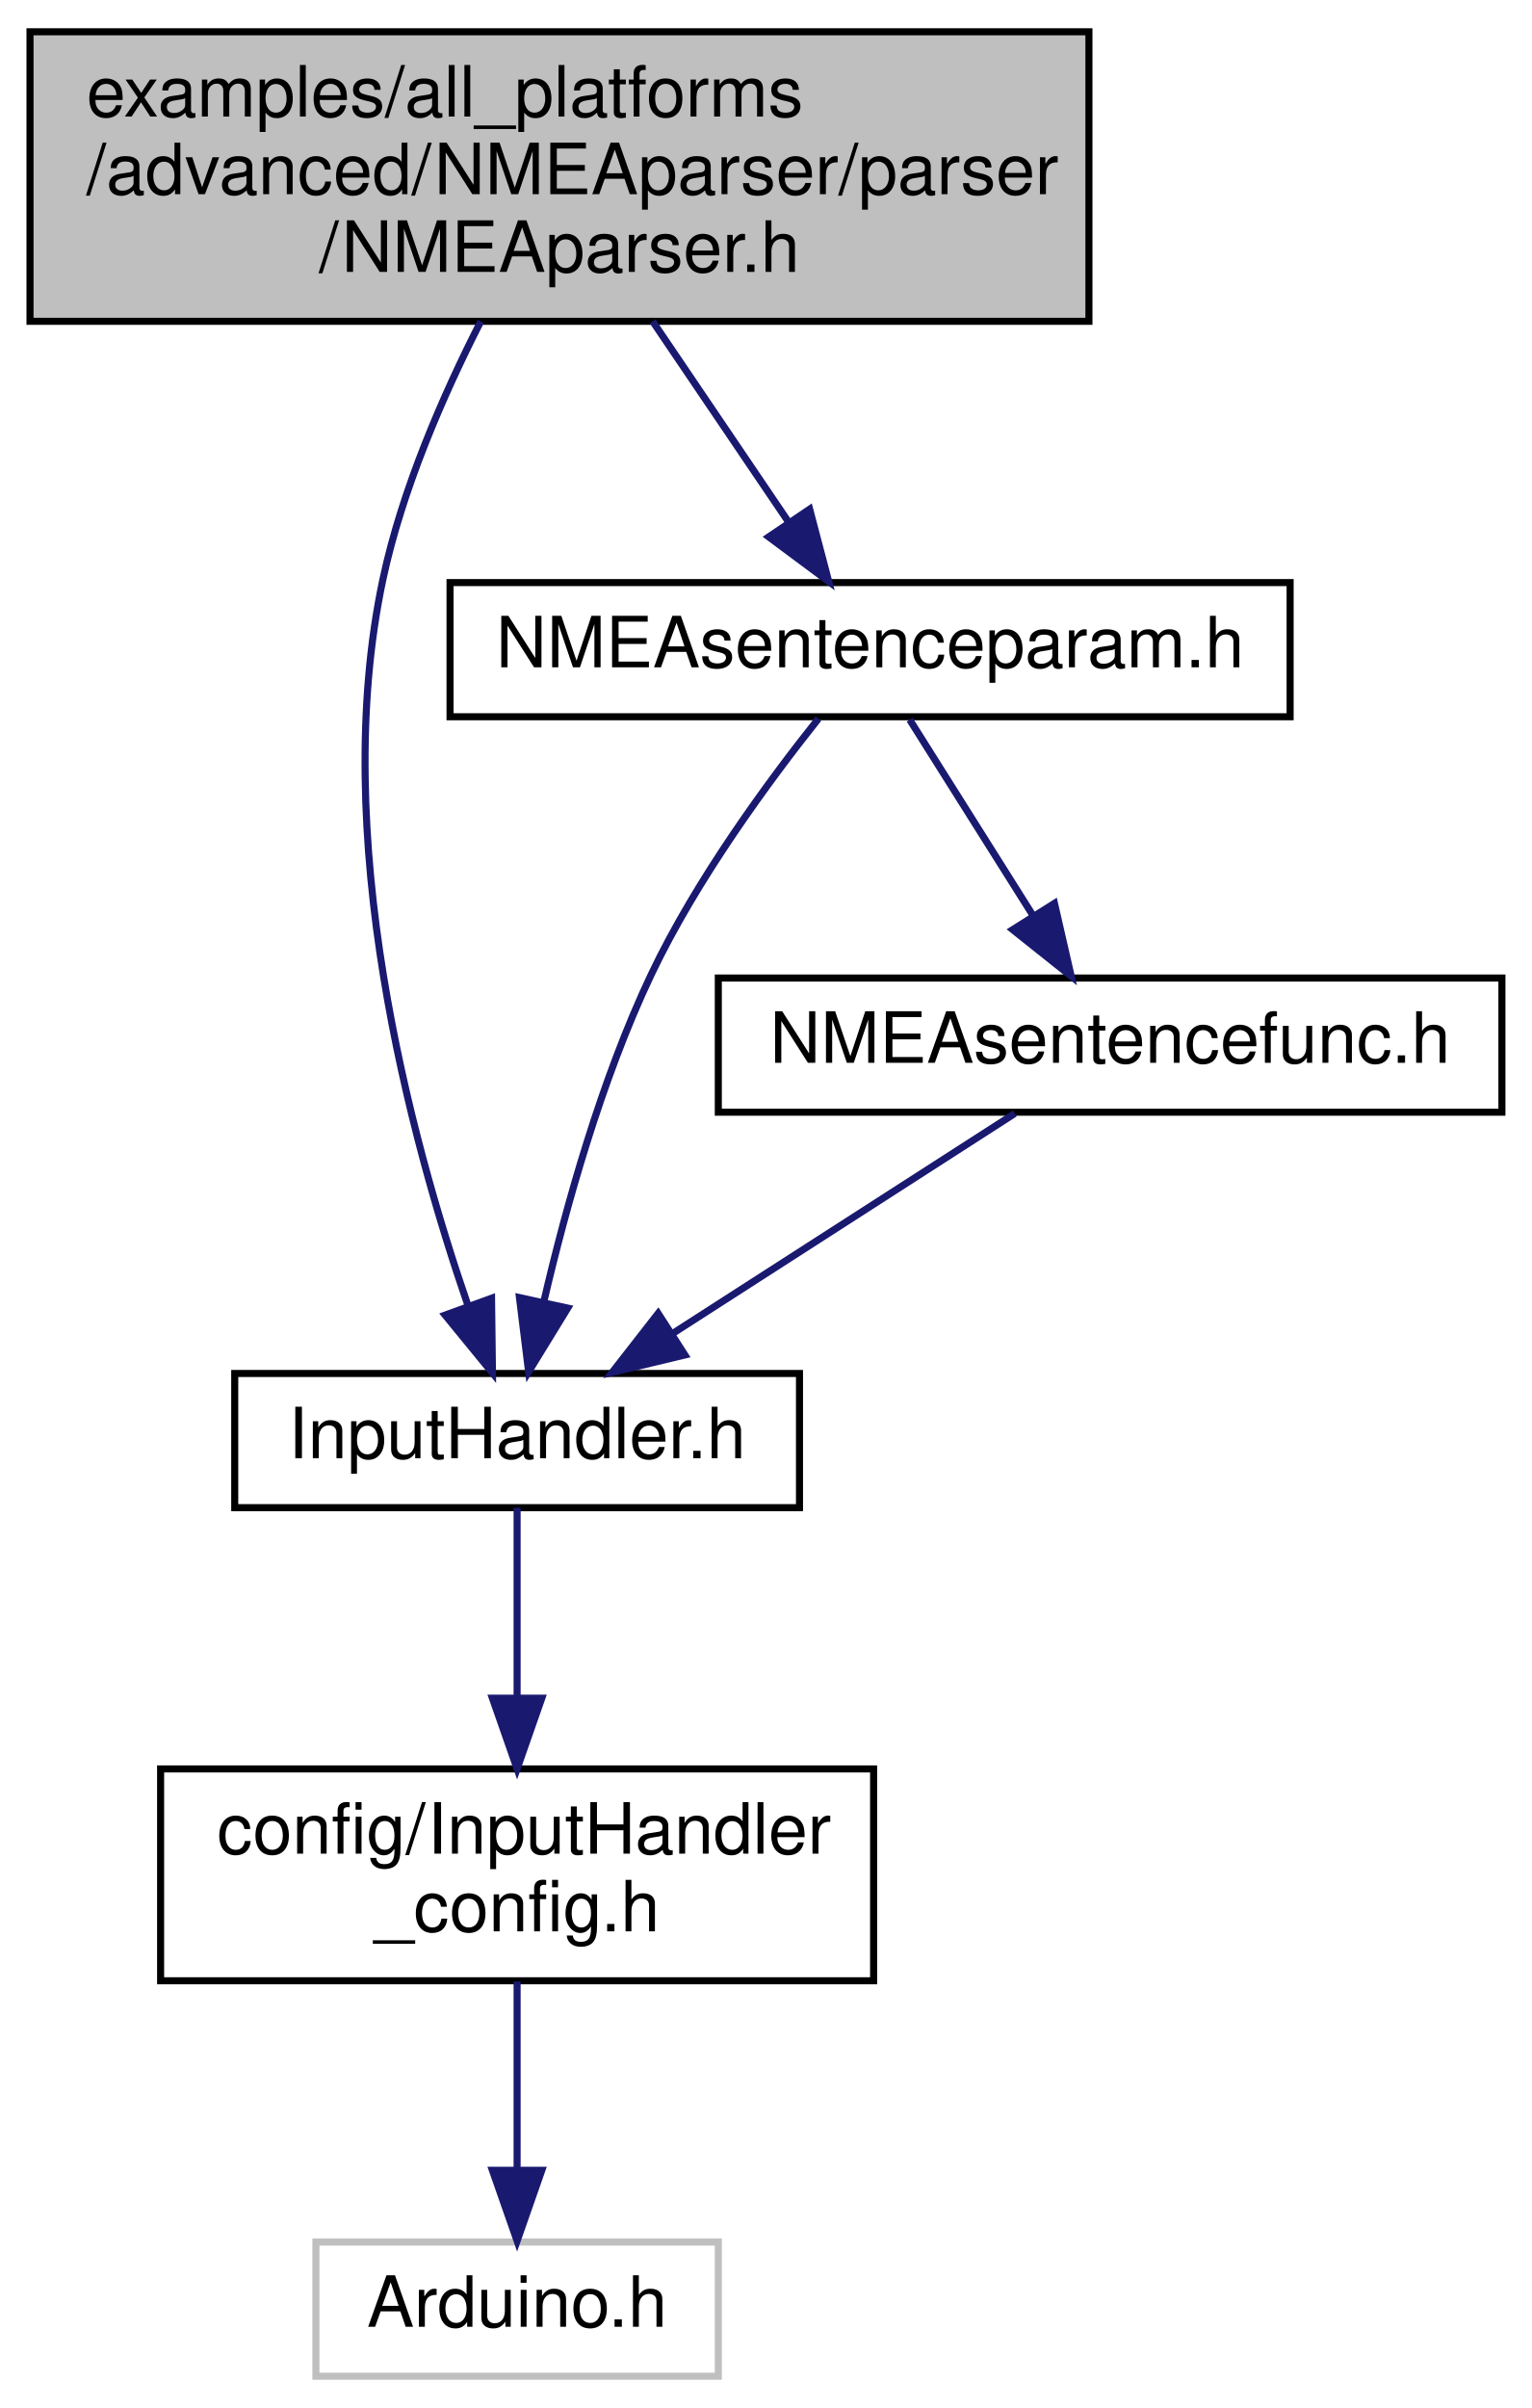
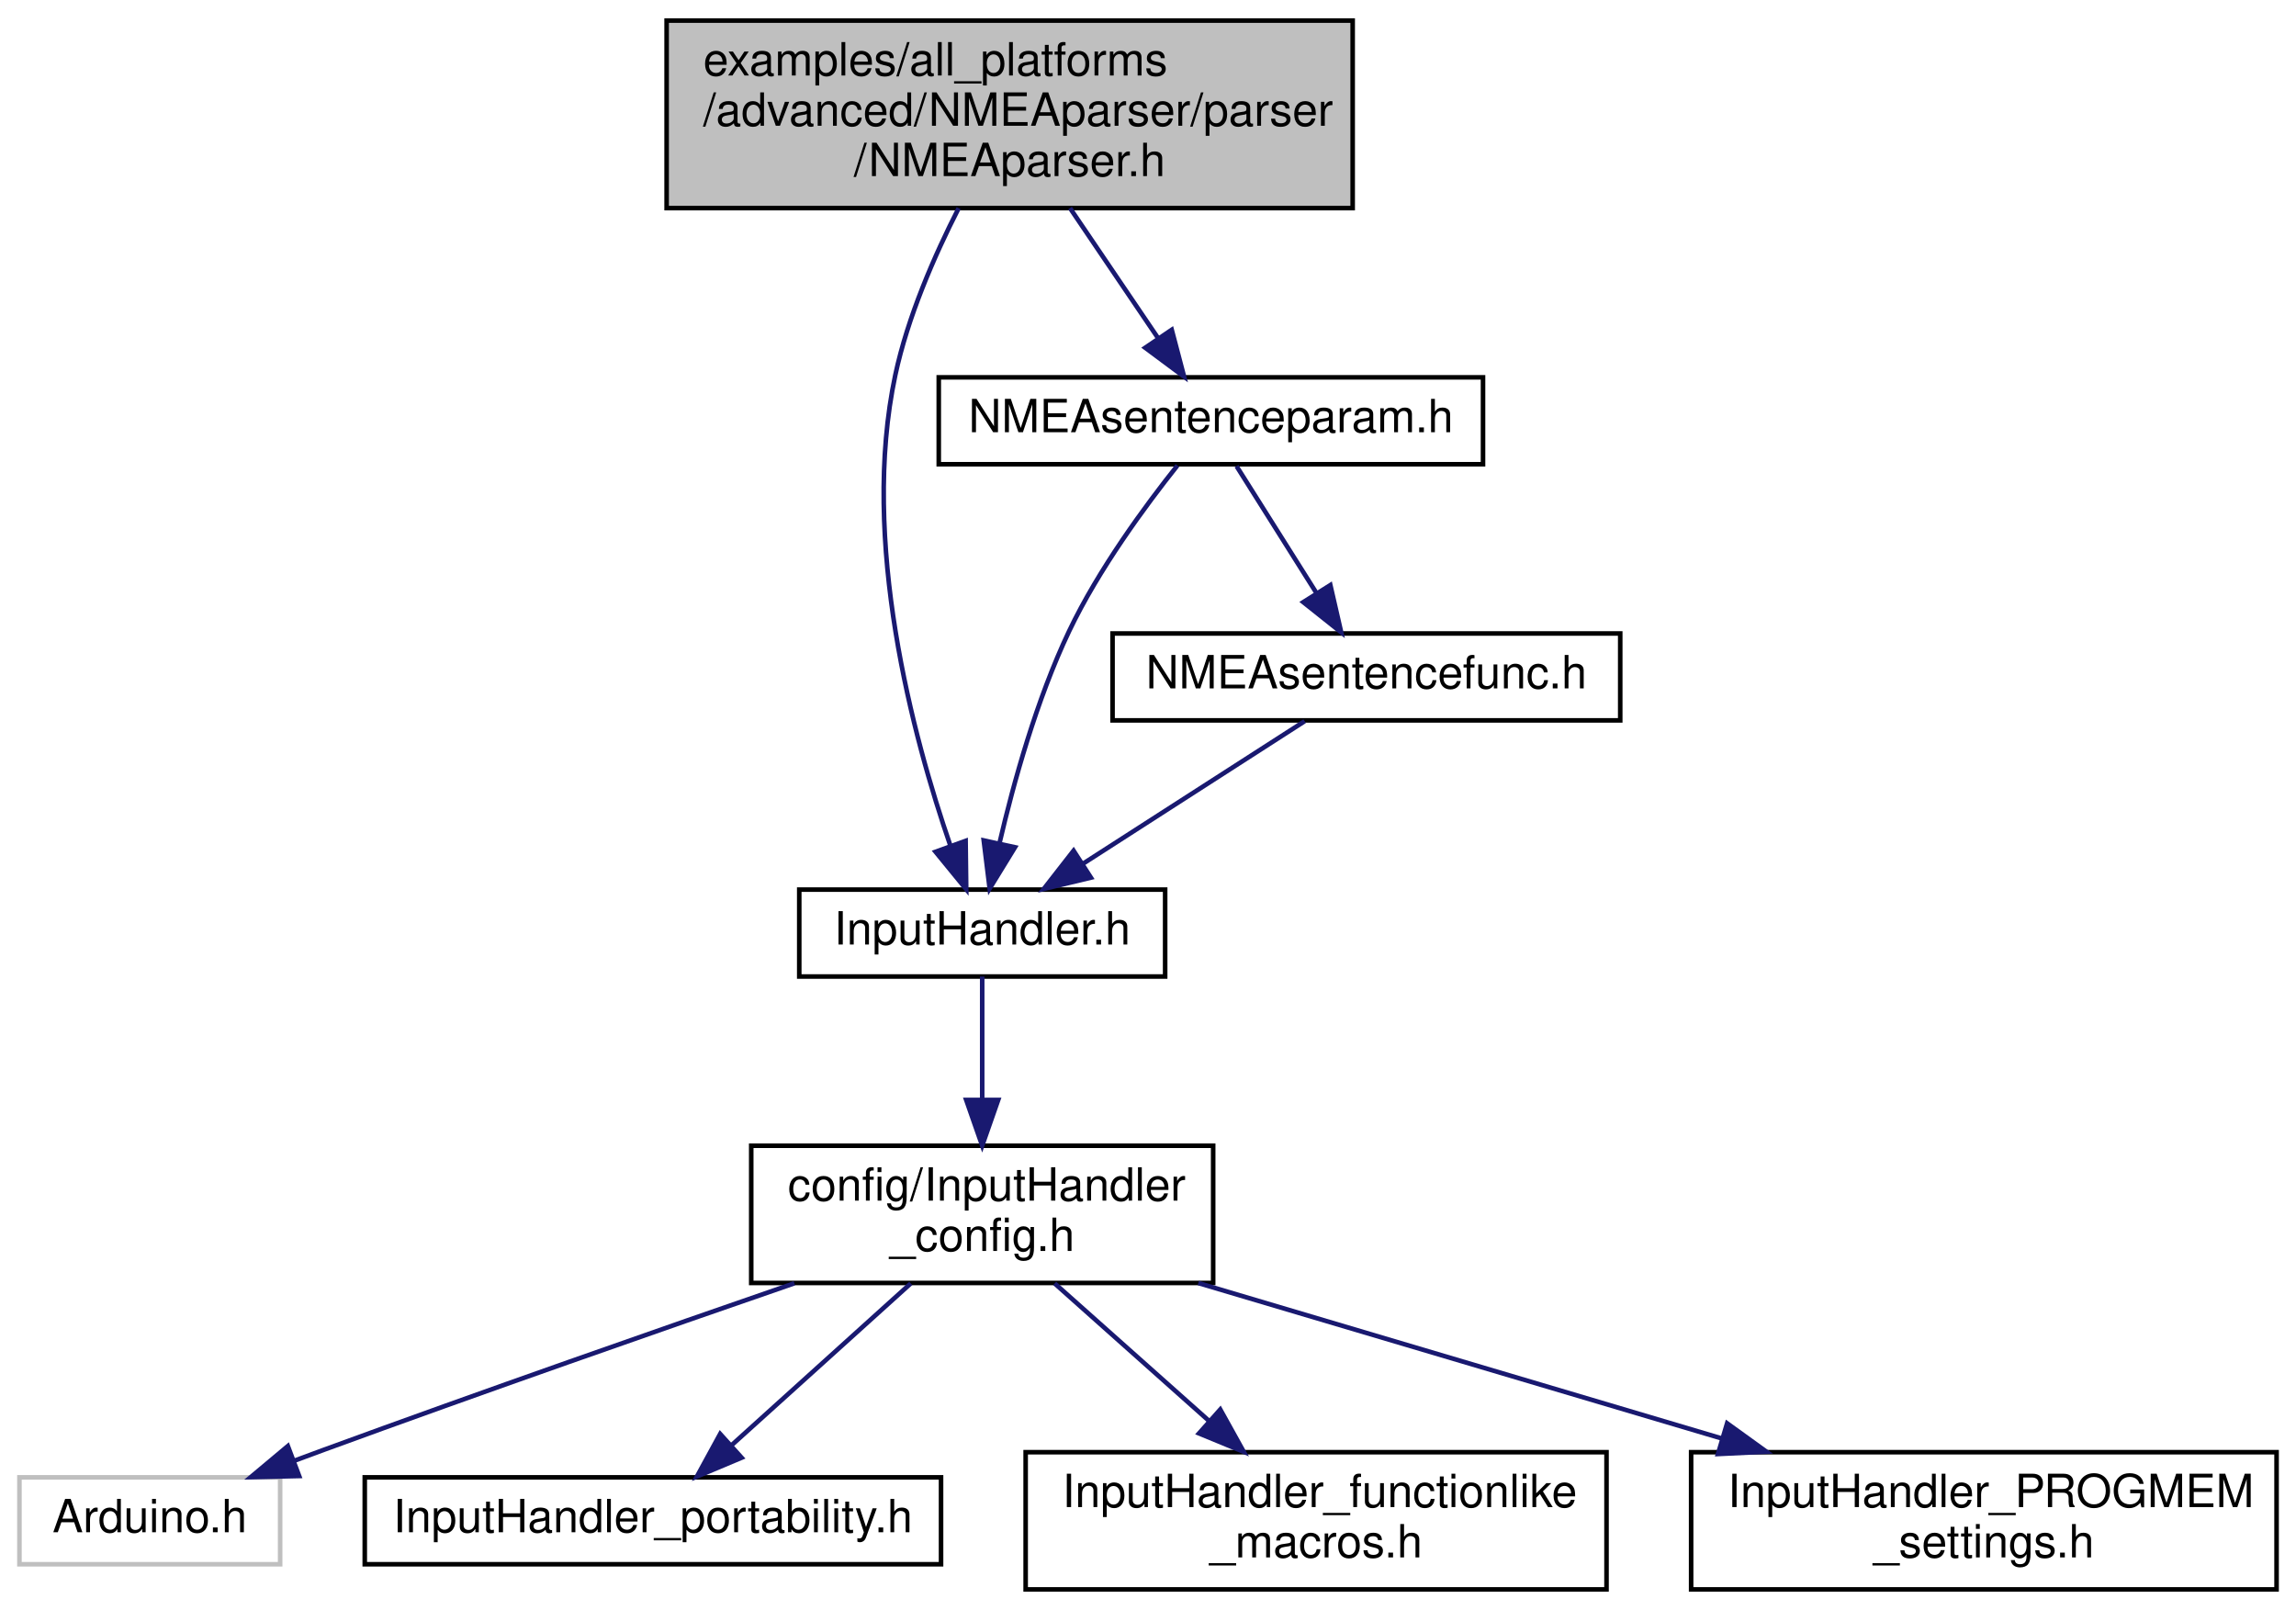
- <svg xmlns="http://www.w3.org/2000/svg" xmlns:xlink="http://www.w3.org/1999/xlink" width="217pt" height="341pt" viewBox="0.00 0.00 216.50 341.00">
-   <g id="graph0" class="graph" transform="scale(1 1) rotate(0) translate(4 337)">
+ <svg xmlns="http://www.w3.org/2000/svg" xmlns:xlink="http://www.w3.org/1999/xlink" width="502pt" height="352pt" viewBox="0.00 0.00 501.50 352.00">
+   <g id="graph0" class="graph" transform="scale(1 1) rotate(0) translate(4 348)">
    <g id="node1" class="node">
      <g id="a_node1">
        <a xlink:title="a class to assist in parsing NMEA 0183 strings">
-           <polygon fill="#bfbfbf" stroke="black" points="0,-291.5 0,-332.5 150,-332.5 150,-291.5 0,-291.5" />
-           <text text-anchor="start" x="8" y="-320.5" font-family="Helvetica,sans-Serif" font-size="10.00">examples/all_platforms</text>
-           <text text-anchor="start" x="8" y="-309.5" font-family="Helvetica,sans-Serif" font-size="10.00">/advanced/NMEAparser/parser</text>
-           <text text-anchor="middle" x="75" y="-298.5" font-family="Helvetica,sans-Serif" font-size="10.00">/NMEAparser.h</text>
+           <polygon fill="#bfbfbf" stroke="black" points="141.5,-302.5 141.5,-343.5 291.5,-343.5 291.5,-302.5 141.5,-302.5" />
+           <text text-anchor="start" x="149.5" y="-331.5" font-family="Helvetica,sans-Serif" font-size="10.00">examples/all_platforms</text>
+           <text text-anchor="start" x="149.5" y="-320.5" font-family="Helvetica,sans-Serif" font-size="10.00">/advanced/NMEAparser/parser</text>
+           <text text-anchor="middle" x="216.5" y="-309.5" font-family="Helvetica,sans-Serif" font-size="10.00">/NMEAparser.h</text>
        </a>
      </g>
    </g>
    <g id="node2" class="node">
      <g id="a_node2">
        <a xlink:href="../../df/dec/_input_handler_8h.html" target="_top" xlink:title="InputHandler library header file.">
-           <polygon fill="none" stroke="black" points="29,-123.5 29,-142.5 109,-142.5 109,-123.5 29,-123.5" />
-           <text text-anchor="middle" x="69" y="-130.5" font-family="Helvetica,sans-Serif" font-size="10.00">InputHandler.h</text>
+           <polygon fill="none" stroke="black" points="170.5,-134.5 170.5,-153.5 250.5,-153.5 250.5,-134.5 170.5,-134.5" />
+           <text text-anchor="middle" x="210.5" y="-141.5" font-family="Helvetica,sans-Serif" font-size="10.00">InputHandler.h</text>
        </a>
      </g>
    </g>
    <g id="edge1" class="edge">
-       <path fill="none" stroke="midnightblue" d="M63.85,-291.48C58.51,-281.02 52.71,-267.7 50,-255 42.28,-218.75 53.88,-175.77 62.07,-152.03" />
-       <polygon fill="midnightblue" stroke="midnightblue" points="65.38,-153.16 65.51,-142.57 58.8,-150.77 65.38,-153.16" />
+       <path fill="none" stroke="midnightblue" d="M205.35,-302.48C200.01,-292.02 194.21,-278.7 191.5,-266 183.78,-229.75 195.38,-186.77 203.57,-163.03" />
+       <polygon fill="midnightblue" stroke="midnightblue" points="206.88,-164.16 207.01,-153.57 200.3,-161.77 206.88,-164.16" />
+     </g>
+     <g id="node8" class="node">
+       <g id="a_node8">
+         <a xlink:href="../../da/dff/_n_m_e_asentenceparam_8h.html" target="_top" xlink:title="NMEA 0183 sentence CommandParameters structs.">
+           <polygon fill="none" stroke="black" points="201,-246.5 201,-265.5 320,-265.5 320,-246.5 201,-246.5" />
+           <text text-anchor="middle" x="260.5" y="-253.5" font-family="Helvetica,sans-Serif" font-size="10.00">NMEAsentenceparam.h</text>
+         </a>
+       </g>
+     </g>
+     <g id="edge7" class="edge">
+       <path fill="none" stroke="midnightblue" d="M229.7,-302.5C235.8,-293.49 242.98,-282.89 248.87,-274.19" />
+       <polygon fill="midnightblue" stroke="midnightblue" points="251.94,-275.9 254.64,-265.65 246.14,-271.97 251.94,-275.9" />
+     </g>
+     <g id="node3" class="node">
+       <g id="a_node3">
+         <a xlink:href="../../dd/d4e/_input_handler__config_8h.html" target="_top" xlink:title="InputHandler library configuration file.">
+           <polygon fill="none" stroke="black" points="160,-67.5 160,-97.5 261,-97.5 261,-67.5 160,-67.5" />
+           <text text-anchor="start" x="168" y="-85.5" font-family="Helvetica,sans-Serif" font-size="10.00">config/InputHandler</text>
+           <text text-anchor="middle" x="210.5" y="-74.5" font-family="Helvetica,sans-Serif" font-size="10.00">_config.h</text>
+         </a>
+       </g>
+     </g>
+     <g id="edge2" class="edge">
+       <path fill="none" stroke="midnightblue" d="M210.5,-134.48C210.5,-127.47 210.5,-117.19 210.5,-107.7" />
+       <polygon fill="midnightblue" stroke="midnightblue" points="214,-107.52 210.5,-97.52 207,-107.52 214,-107.52" />
+     </g>
+     <g id="node4" class="node">
+       <g id="a_node4">
+         <a xlink:title=" ">
+           <polygon fill="none" stroke="#bfbfbf" points="0,-6 0,-25 57,-25 57,-6 0,-6" />
+           <text text-anchor="middle" x="28.5" y="-13" font-family="Helvetica,sans-Serif" font-size="10.00">Arduino.h</text>
+         </a>
+       </g>
+     </g>
+     <g id="edge3" class="edge">
+       <path fill="none" stroke="midnightblue" d="M169.43,-67.43C140.56,-57.46 101.08,-43.66 66.5,-31 64.4,-30.23 62.24,-29.43 60.06,-28.62" />
+       <polygon fill="midnightblue" stroke="midnightblue" points="61.16,-25.29 50.57,-25.04 58.69,-31.84 61.16,-25.29" />
    </g>
    <g id="node5" class="node">
      <g id="a_node5">
-         <a xlink:href="../../da/dff/_n_m_e_asentenceparam_8h.html" target="_top" xlink:title="NMEA 0183 sentence CommandParameters structs.">
-           <polygon fill="none" stroke="black" points="59.5,-235.5 59.5,-254.5 178.5,-254.5 178.5,-235.5 59.5,-235.5" />
-           <text text-anchor="middle" x="119" y="-242.5" font-family="Helvetica,sans-Serif" font-size="10.00">NMEAsentenceparam.h</text>
+         <a xlink:href="../../d3/dcd/_input_handler__portability_8h.html" target="_top" xlink:title=" ">
+           <polygon fill="none" stroke="black" points="75.5,-6 75.5,-25 201.5,-25 201.5,-6 75.5,-6" />
+           <text text-anchor="middle" x="138.5" y="-13" font-family="Helvetica,sans-Serif" font-size="10.00">InputHandler_portability.h</text>
        </a>
      </g>
    </g>
    <g id="edge4" class="edge">
-       <path fill="none" stroke="midnightblue" d="M88.2,-291.5C94.3,-282.49 101.48,-271.89 107.37,-263.19" />
-       <polygon fill="midnightblue" stroke="midnightblue" points="110.44,-264.9 113.14,-254.65 104.64,-260.97 110.44,-264.9" />
+       <path fill="none" stroke="midnightblue" d="M194.88,-67.4C183.32,-56.96 167.58,-42.75 155.67,-32" />
+       <polygon fill="midnightblue" stroke="midnightblue" points="157.9,-29.3 148.13,-25.19 153.21,-34.49 157.9,-29.3" />
    </g>
-     <g id="node3" class="node">
-       <g id="a_node3">
-         <a xlink:href="../../dd/d4e/_input_handler__config_8h.html" target="_top" xlink:title="InputHandler library configuration file.">
-           <polygon fill="none" stroke="black" points="18.5,-56.5 18.5,-86.5 119.5,-86.5 119.5,-56.5 18.5,-56.5" />
-           <text text-anchor="start" x="26.5" y="-74.5" font-family="Helvetica,sans-Serif" font-size="10.00">config/InputHandler</text>
-           <text text-anchor="middle" x="69" y="-63.5" font-family="Helvetica,sans-Serif" font-size="10.00">_config.h</text>
+     <g id="node6" class="node">
+       <g id="a_node6">
+         <a xlink:href="../../d1/d39/_input_handler__functionlike__macros_8h.html" target="_top" xlink:title=" ">
+           <polygon fill="none" stroke="black" points="220,-0.5 220,-30.5 347,-30.5 347,-0.5 220,-0.5" />
+           <text text-anchor="start" x="228" y="-18.5" font-family="Helvetica,sans-Serif" font-size="10.00">InputHandler_functionlike</text>
+           <text text-anchor="middle" x="283.5" y="-7.5" font-family="Helvetica,sans-Serif" font-size="10.00">_macros.h</text>
        </a>
      </g>
    </g>
-     <g id="edge2" class="edge">
-       <path fill="none" stroke="midnightblue" d="M69,-123.48C69,-116.47 69,-106.19 69,-96.7" />
-       <polygon fill="midnightblue" stroke="midnightblue" points="72.5,-96.52 69,-86.52 65.5,-96.52 72.5,-96.52" />
+     <g id="edge5" class="edge">
+       <path fill="none" stroke="midnightblue" d="M226.34,-67.4C236.19,-58.62 249.04,-47.18 260.06,-37.37" />
+       <polygon fill="midnightblue" stroke="midnightblue" points="262.55,-39.84 267.69,-30.58 257.9,-34.61 262.55,-39.84" />
    </g>
-     <g id="node4" class="node">
-       <g id="a_node4">
-         <a xlink:title=" ">
-           <polygon fill="none" stroke="#bfbfbf" points="40.5,-0.5 40.5,-19.5 97.5,-19.5 97.5,-0.5 40.5,-0.5" />
-           <text text-anchor="middle" x="69" y="-7.5" font-family="Helvetica,sans-Serif" font-size="10.00">Arduino.h</text>
-         </a>
-       </g>
-     </g>
-     <g id="edge3" class="edge">
-       <path fill="none" stroke="midnightblue" d="M69,-56.4C69,-48.47 69,-38.46 69,-29.86" />
-       <polygon fill="midnightblue" stroke="midnightblue" points="72.5,-29.66 69,-19.66 65.5,-29.66 72.5,-29.66" />
-     </g>
-     <g id="edge5" class="edge">
-       <path fill="none" stroke="midnightblue" d="M111.68,-235.22C104.74,-226.51 94.44,-212.54 88,-199 80.9,-184.07 75.87,-165.93 72.77,-152.61" />
-       <polygon fill="midnightblue" stroke="midnightblue" points="76.17,-151.76 70.63,-142.73 69.33,-153.25 76.17,-151.76" />
-     </g>
-     <g id="node6" class="node">
-       <g id="a_node6">
-         <a xlink:href="../../d2/d20/_n_m_e_asentencefunc_8h.html" target="_top" xlink:title="NMEA 0183 sentence functions.">
-           <polygon fill="none" stroke="black" points="97.5,-179.5 97.5,-198.5 208.5,-198.5 208.5,-179.5 97.5,-179.5" />
-           <text text-anchor="middle" x="153" y="-186.5" font-family="Helvetica,sans-Serif" font-size="10.00">NMEAsentencefunc.h</text>
+     <g id="node7" class="node">
+       <g id="a_node7">
+         <a xlink:href="../../df/d25/_input_handler___p_r_o_g_m_e_m__settings_8h.html" target="_top" xlink:title=" ">
+           <polygon fill="none" stroke="black" points="365.5,-0.5 365.5,-30.5 493.5,-30.5 493.5,-0.5 365.5,-0.5" />
+           <text text-anchor="start" x="373.5" y="-18.5" font-family="Helvetica,sans-Serif" font-size="10.00">InputHandler_PROGMEM</text>
+           <text text-anchor="middle" x="429.5" y="-7.5" font-family="Helvetica,sans-Serif" font-size="10.00">_settings.h</text>
        </a>
      </g>
    </g>
    <g id="edge6" class="edge">
-       <path fill="none" stroke="midnightblue" d="M124.61,-235.08C129.37,-227.53 136.32,-216.49 142.15,-207.23" />
-       <polygon fill="midnightblue" stroke="midnightblue" points="145.12,-209.08 147.49,-198.75 139.2,-205.35 145.12,-209.08" />
+       <path fill="none" stroke="midnightblue" d="M257.75,-67.48C291.31,-57.51 336.56,-44.09 372.18,-33.51" />
+       <polygon fill="midnightblue" stroke="midnightblue" points="373.37,-36.81 381.96,-30.61 371.37,-30.1 373.37,-36.81" />
    </g>
-     <g id="edge7" class="edge">
-       <path fill="none" stroke="midnightblue" d="M139.5,-179.32C126.4,-170.9 106.29,-157.97 90.89,-148.07" />
-       <polygon fill="midnightblue" stroke="midnightblue" points="92.77,-145.12 82.46,-142.65 88.98,-151.01 92.77,-145.12" />
+     <g id="edge8" class="edge">
+       <path fill="none" stroke="midnightblue" d="M253.18,-246.22C246.24,-237.51 235.94,-223.54 229.5,-210 222.4,-195.07 217.37,-176.93 214.27,-163.61" />
+       <polygon fill="midnightblue" stroke="midnightblue" points="217.67,-162.76 212.13,-153.73 210.83,-164.25 217.67,-162.76" />
+     </g>
+     <g id="node9" class="node">
+       <g id="a_node9">
+         <a xlink:href="../../d2/d20/_n_m_e_asentencefunc_8h.html" target="_top" xlink:title="NMEA 0183 sentence functions.">
+           <polygon fill="none" stroke="black" points="239,-190.5 239,-209.5 350,-209.5 350,-190.5 239,-190.5" />
+           <text text-anchor="middle" x="294.5" y="-197.5" font-family="Helvetica,sans-Serif" font-size="10.00">NMEAsentencefunc.h</text>
+         </a>
+       </g>
+     </g>
+     <g id="edge9" class="edge">
+       <path fill="none" stroke="midnightblue" d="M266.11,-246.08C270.87,-238.53 277.82,-227.49 283.65,-218.23" />
+       <polygon fill="midnightblue" stroke="midnightblue" points="286.62,-220.08 288.99,-209.75 280.7,-216.35 286.62,-220.08" />
+     </g>
+     <g id="edge10" class="edge">
+       <path fill="none" stroke="midnightblue" d="M281,-190.32C267.9,-181.9 247.79,-168.97 232.39,-159.07" />
+       <polygon fill="midnightblue" stroke="midnightblue" points="234.27,-156.12 223.96,-153.65 230.48,-162.01 234.27,-156.12" />
    </g>
  </g>
</svg>
